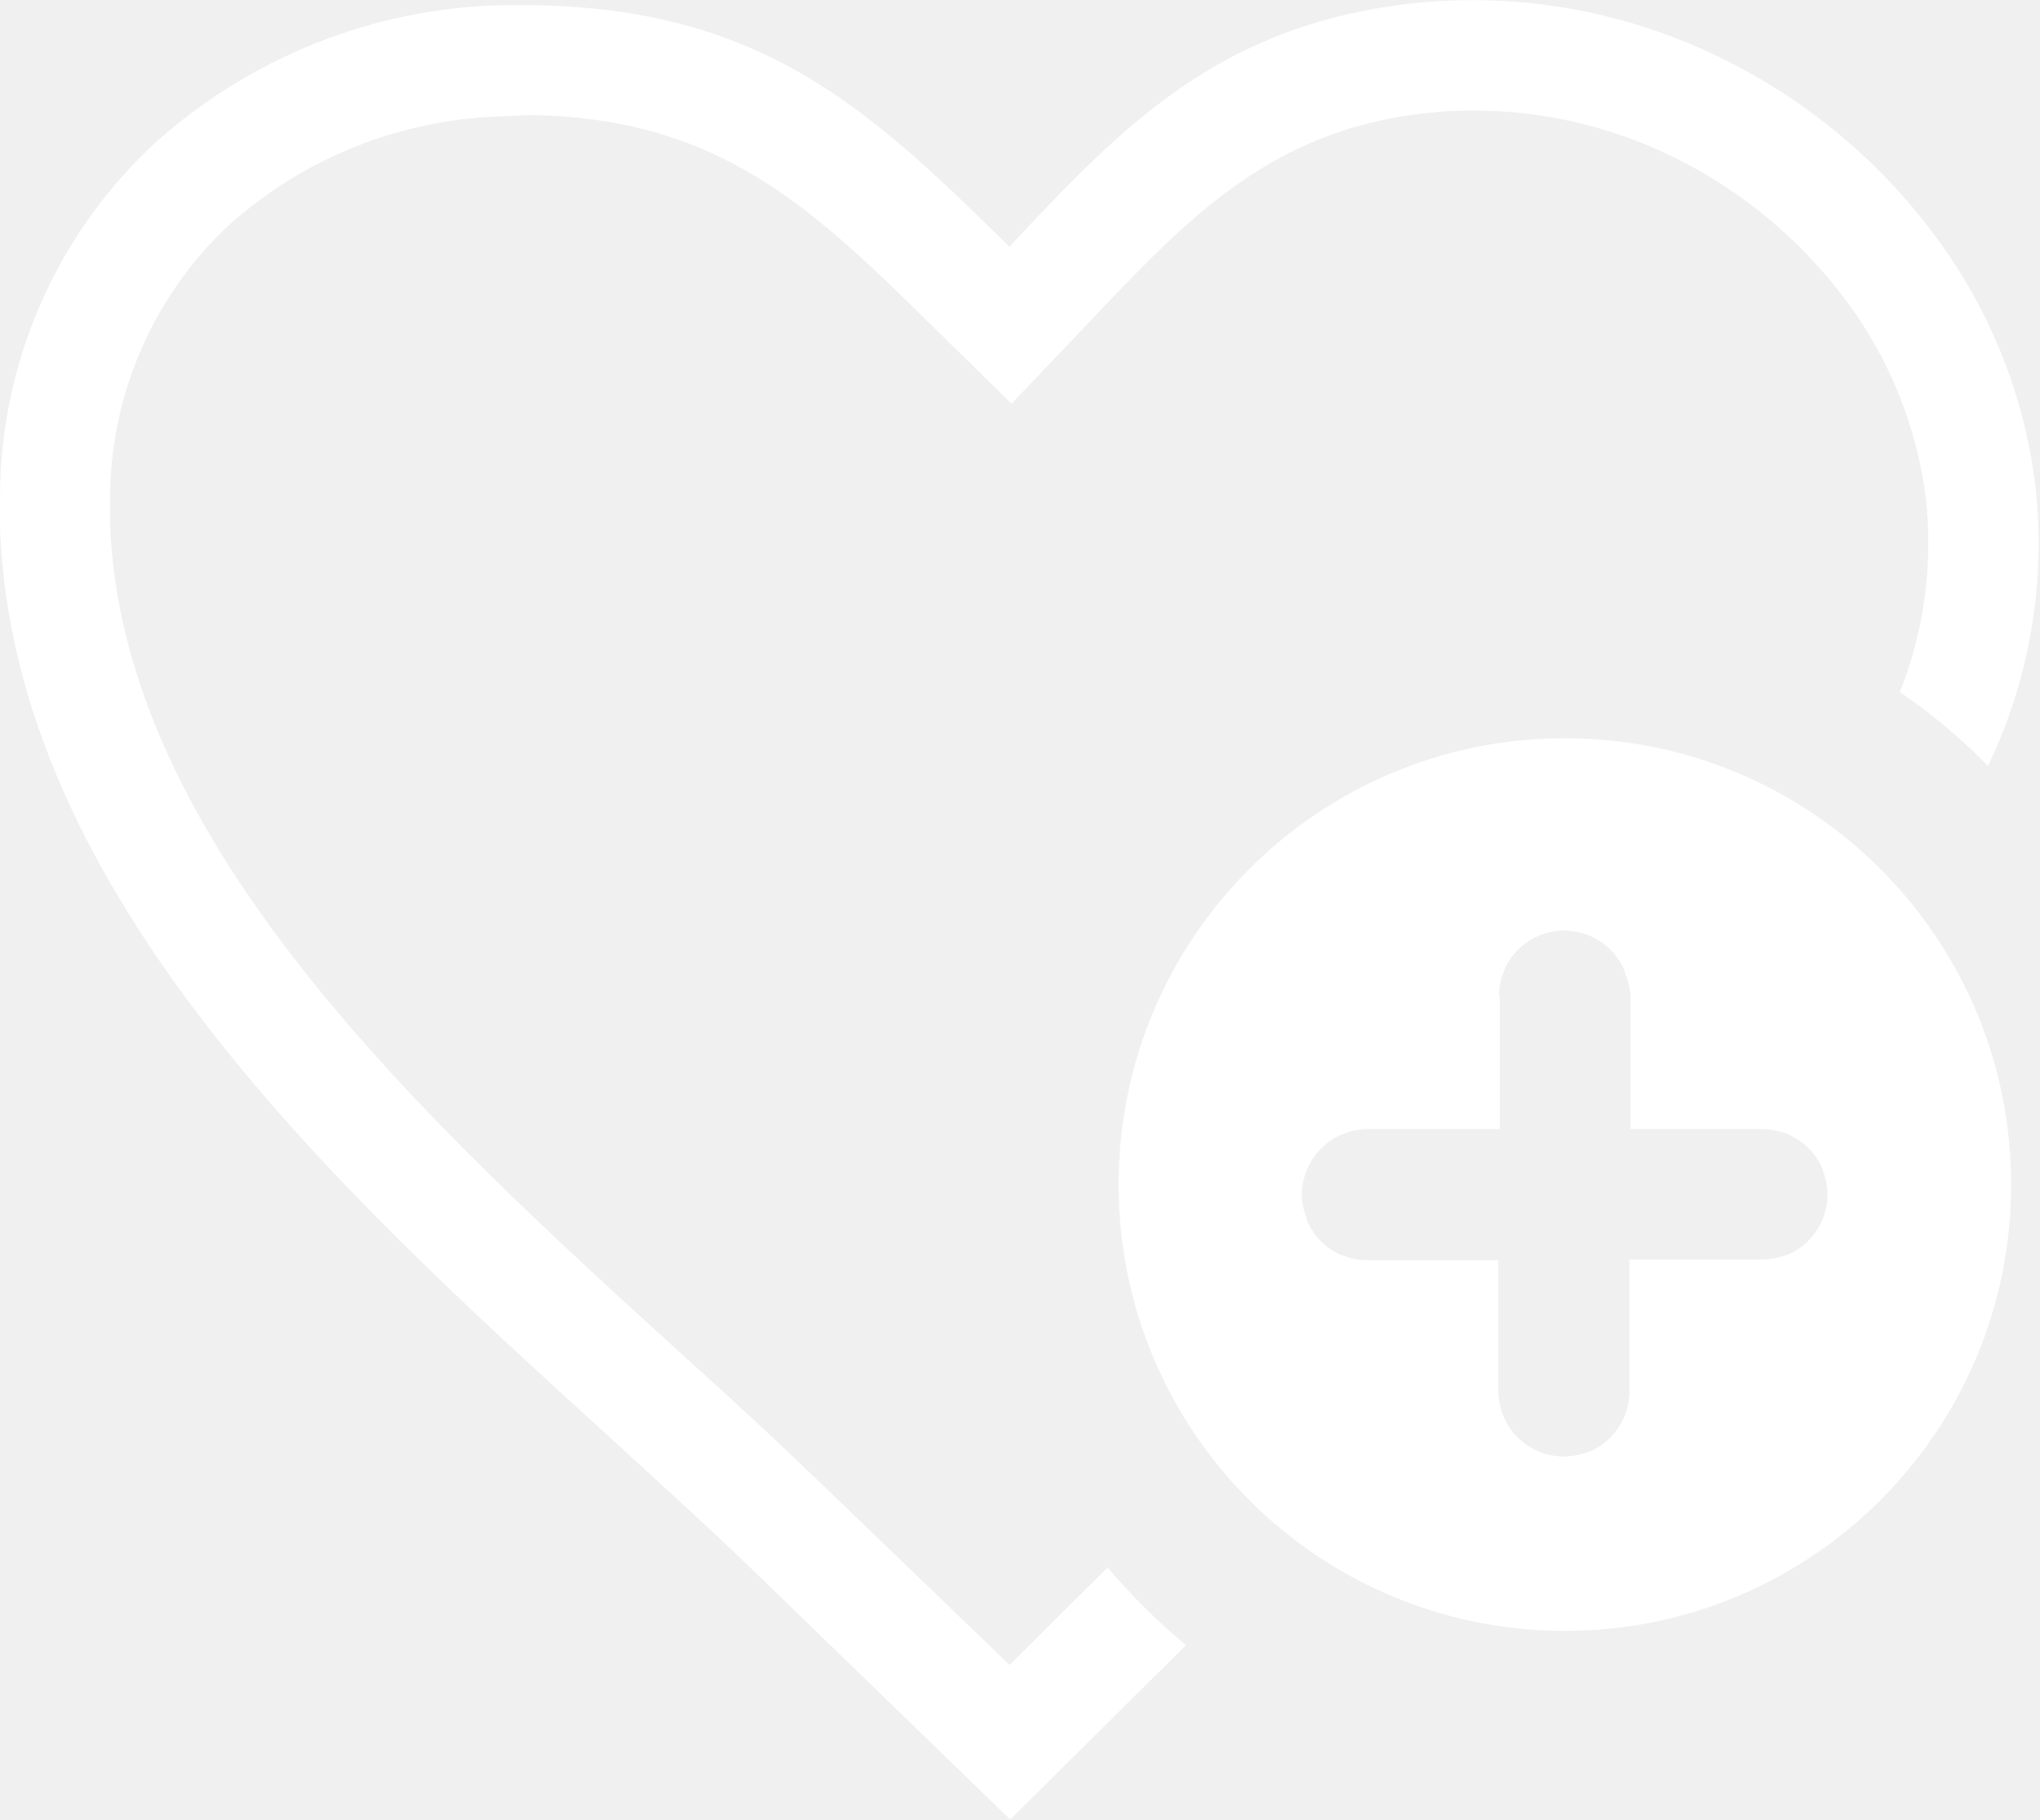
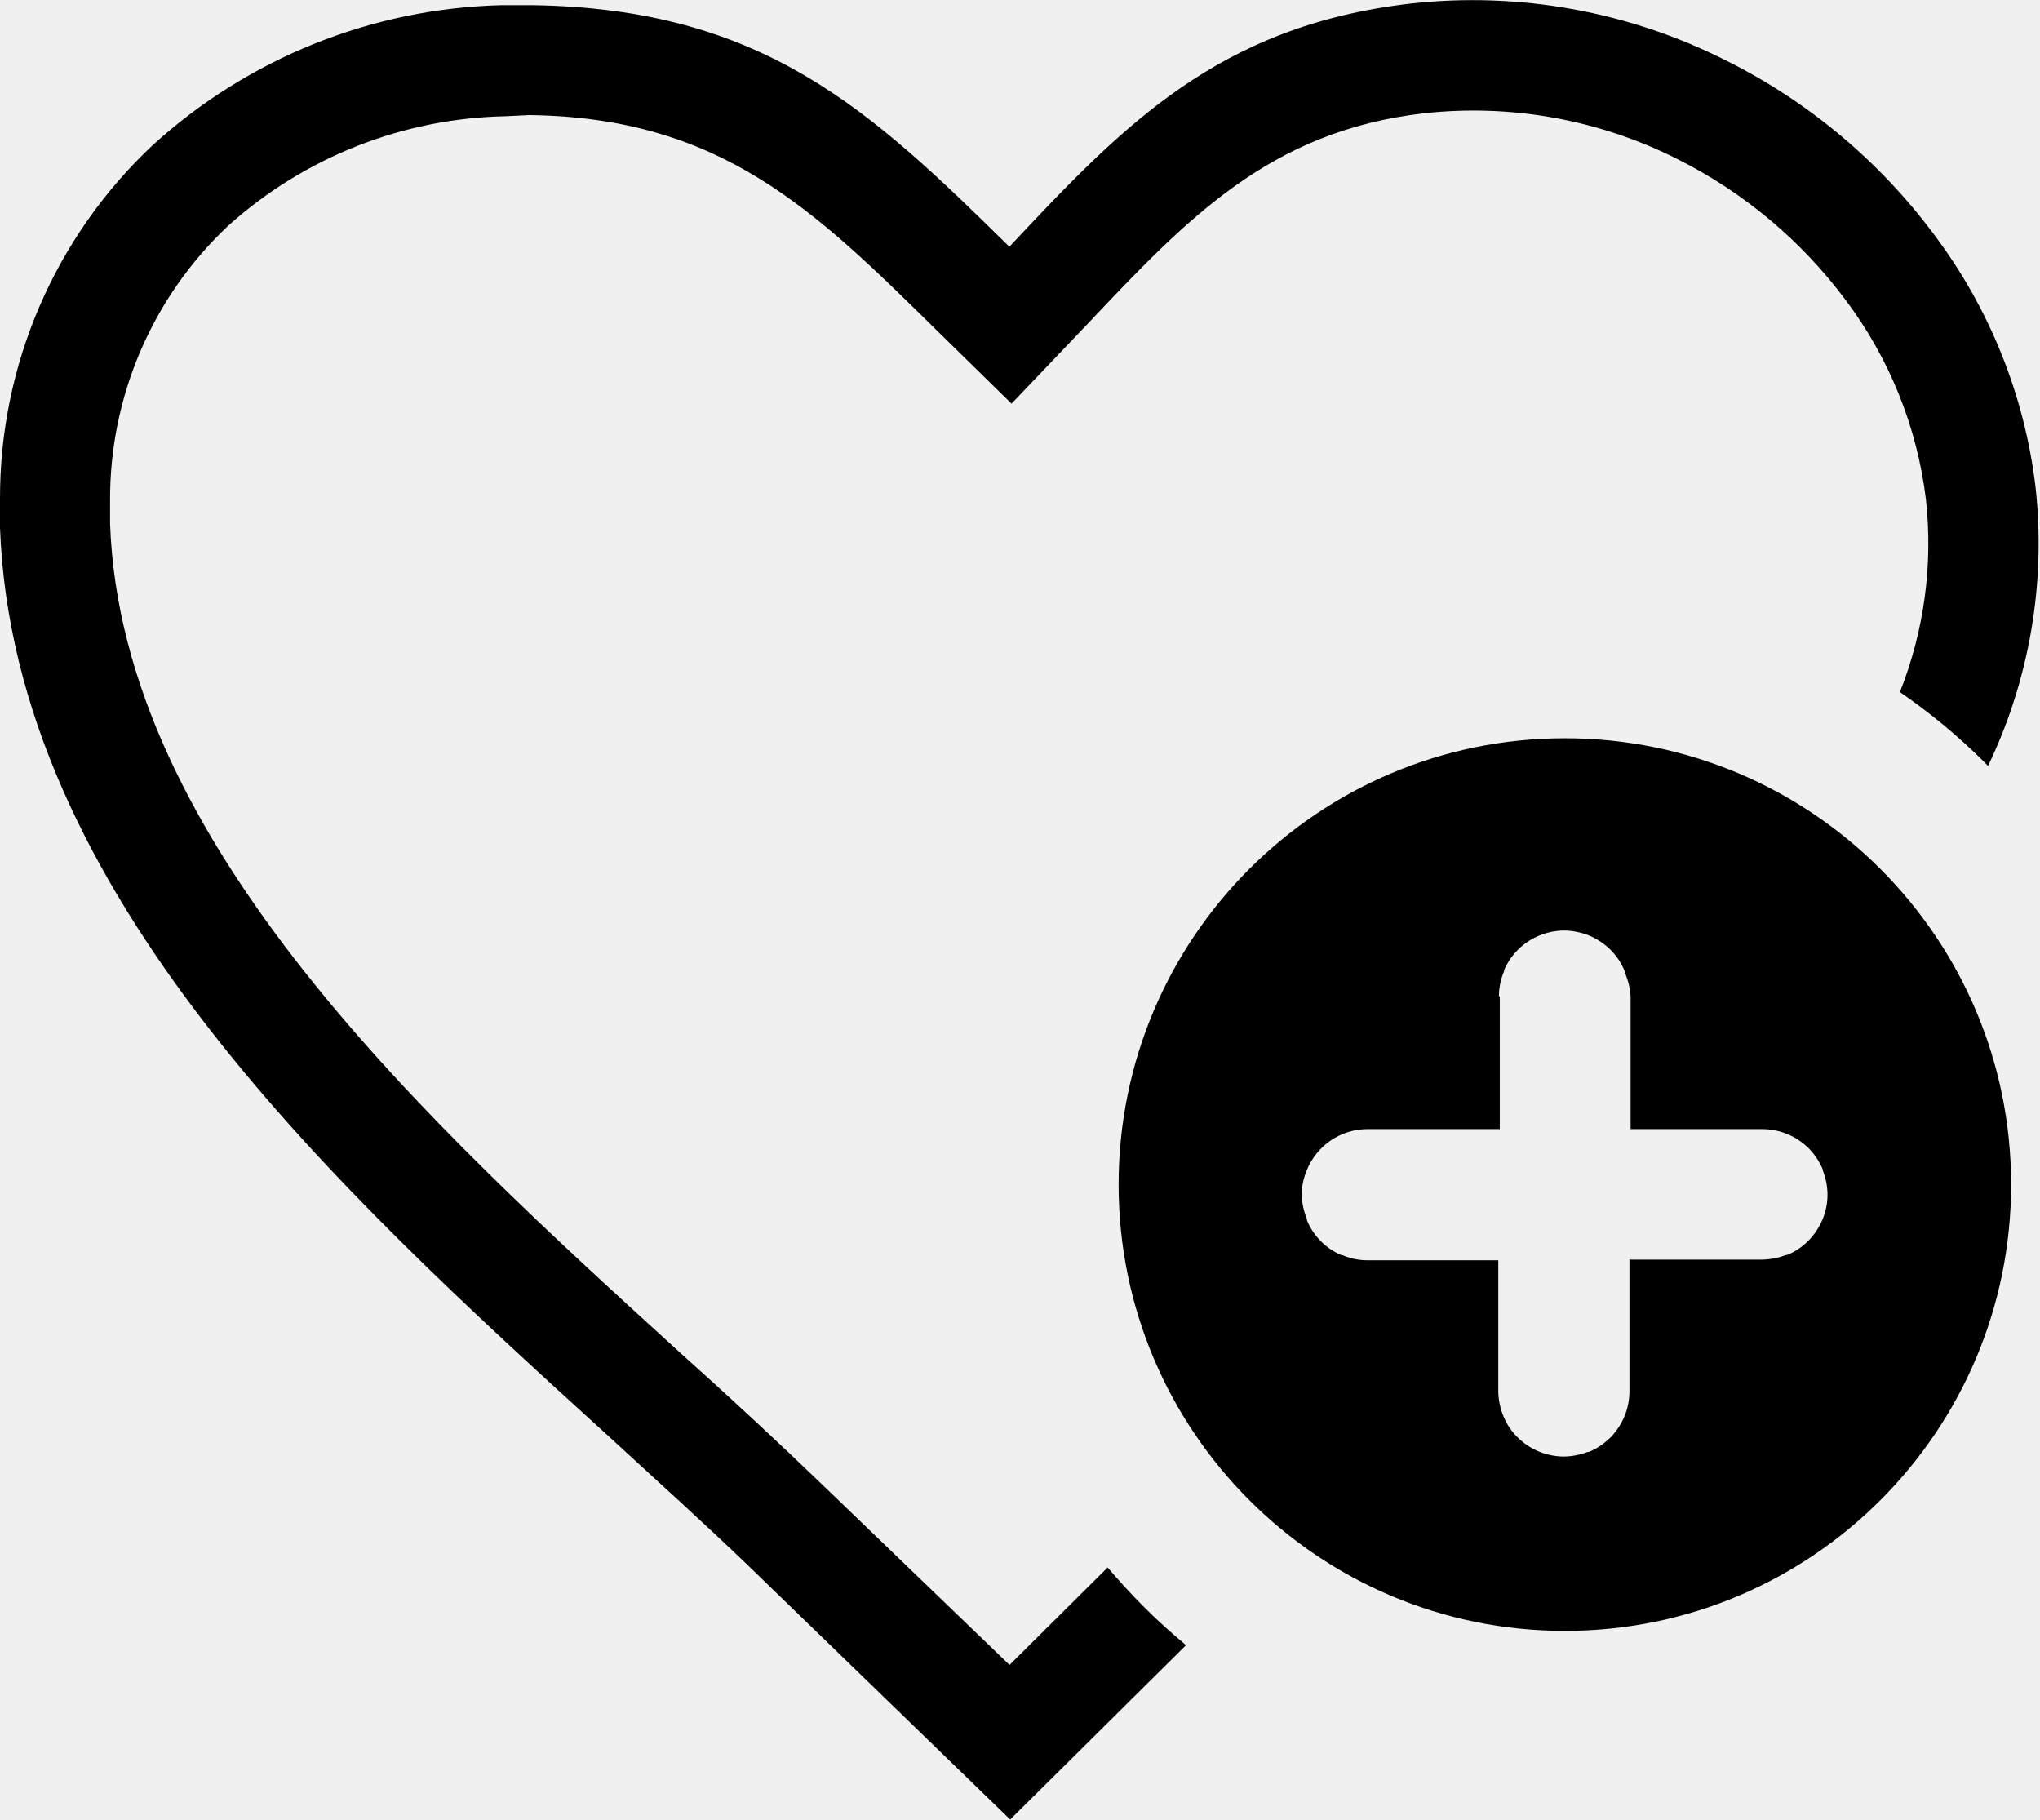
- <svg xmlns="http://www.w3.org/2000/svg" fill="#ffffff" id="Layer_1" data-name="Layer 1" viewBox="0 0 122.88 109.57">
+ <svg xmlns="http://www.w3.org/2000/svg" fill="#000000" id="Layer_1" data-name="Layer 1" viewBox="0 0 122.88 109.57">
  <defs>
    <style>.cls-1{fill-rule:evenodd;}</style>
  </defs>
  <path class="cls-1" d="M94.26,44.46A26.88,26.88,0,1,1,67.38,71.34,26.88,26.88,0,0,1,94.26,44.46ZM65.45,19.57l-4.52,4.74-4.52-4.43C49,12.58,43.4,7.08,31.89,6.93L30.46,7A25.75,25.75,0,0,0,13.74,13.6,22.58,22.58,0,0,0,6.63,30.17l0,1.37c.69,19.27,19.13,36.08,34.42,50,3,2.69,5.78,5.27,8.49,7.88l11.27,10.85,5.91-5.87c.68.8,1.39,1.58,2.13,2.32l0,0c.82.83,1.69,1.61,2.59,2.36l-10.59,10.5L45,94.22c-2.49-2.39-5.37-5-8.37-7.75C20.37,71.68.81,53.85,0,31.77l0-1.68A29.12,29.12,0,0,1,9.21,8.73a32.42,32.42,0,0,1,21-8.42H32c14,.18,20.45,6.34,28.8,14.55C67.66,7.54,73.39,1.55,85,.21a33.88,33.88,0,0,1,19,3.45,35.14,35.14,0,0,1,12.51,10.48,31.53,31.53,0,0,1,6.1,15.18,31,31,0,0,1-2.86,16.81l-.17-.18a36.18,36.18,0,0,0-5.14-4.27,24.26,24.26,0,0,0,1.57-11.6,25,25,0,0,0-4.83-12,28.62,28.62,0,0,0-10.14-8.5A27.27,27.27,0,0,0,85.79,6.82C76.47,7.89,71.5,13.17,65.45,19.57ZM90.29,60a3.85,3.85,0,0,1,.31-1.51l0-.06a3.92,3.92,0,0,1,.83-1.23,4,4,0,0,1,2.78-1.16h0a4.23,4.23,0,0,1,1.51.3,4.16,4.16,0,0,1,1.29.86,3.87,3.87,0,0,1,.85,1.28l0,.07A4.18,4.18,0,0,1,98.22,60V68h7.93a4,4,0,0,1,1.51.3,3.94,3.94,0,0,1,1.29.86,4,4,0,0,1,.85,1.28l0,.06a4,4,0,0,1,.28,1.38V72a3.82,3.82,0,0,1-.3,1.44,4,4,0,0,1-.86,1.29,3.88,3.88,0,0,1-1.27.85l-.07,0a4.23,4.23,0,0,1-1.43.28h-8v7.93a4,4,0,0,1-.3,1.51,4.11,4.11,0,0,1-.86,1.29l-.08.07a3.88,3.88,0,0,1-1.2.78l-.07,0a4.18,4.18,0,0,1-1.43.28h0a4,4,0,0,1-1.51-.3,3.94,3.94,0,0,1-1.29-.86,3.73,3.73,0,0,1-.85-1.27,4.05,4.05,0,0,1-.31-1.5V75.9H82.37a3.85,3.85,0,0,1-1.51-.31l-.06,0a3.92,3.92,0,0,1-1.23-.83,3.87,3.87,0,0,1-.85-1.28l0-.07A4.23,4.23,0,0,1,78.41,72v0a3.8,3.8,0,0,1,.3-1.51A3.95,3.95,0,0,1,82.34,68h8V60Z" />
</svg>
